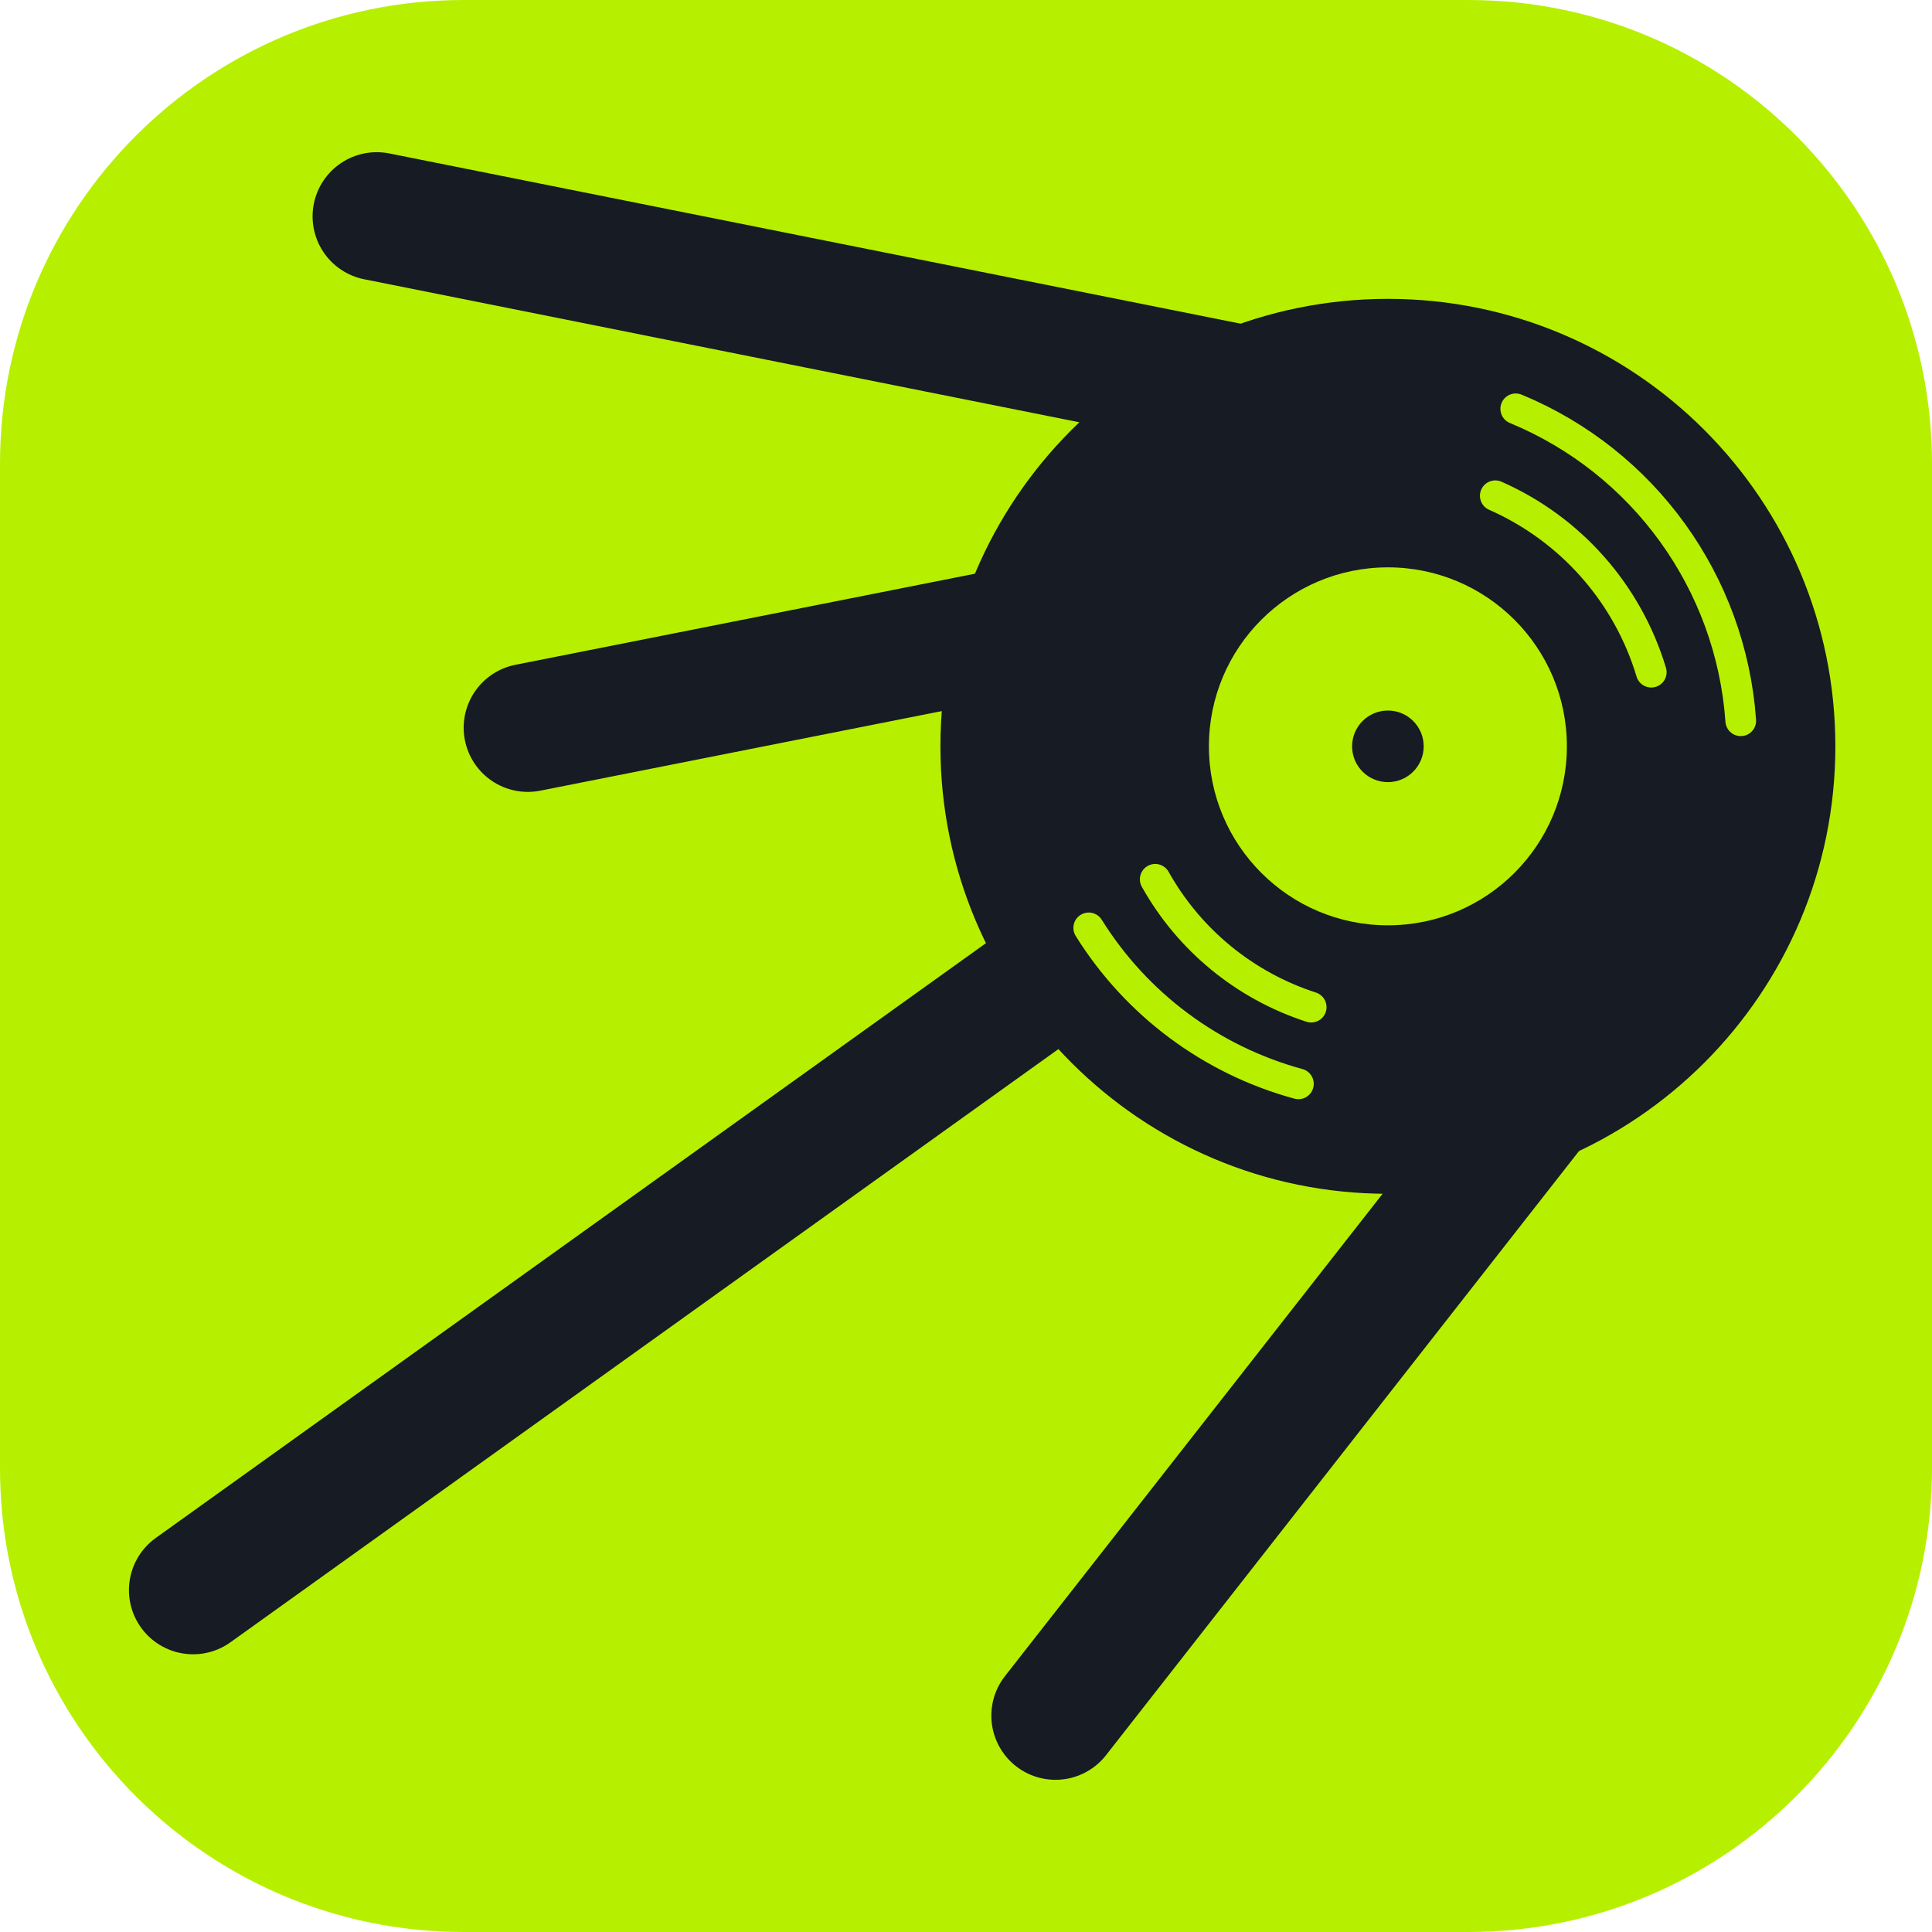
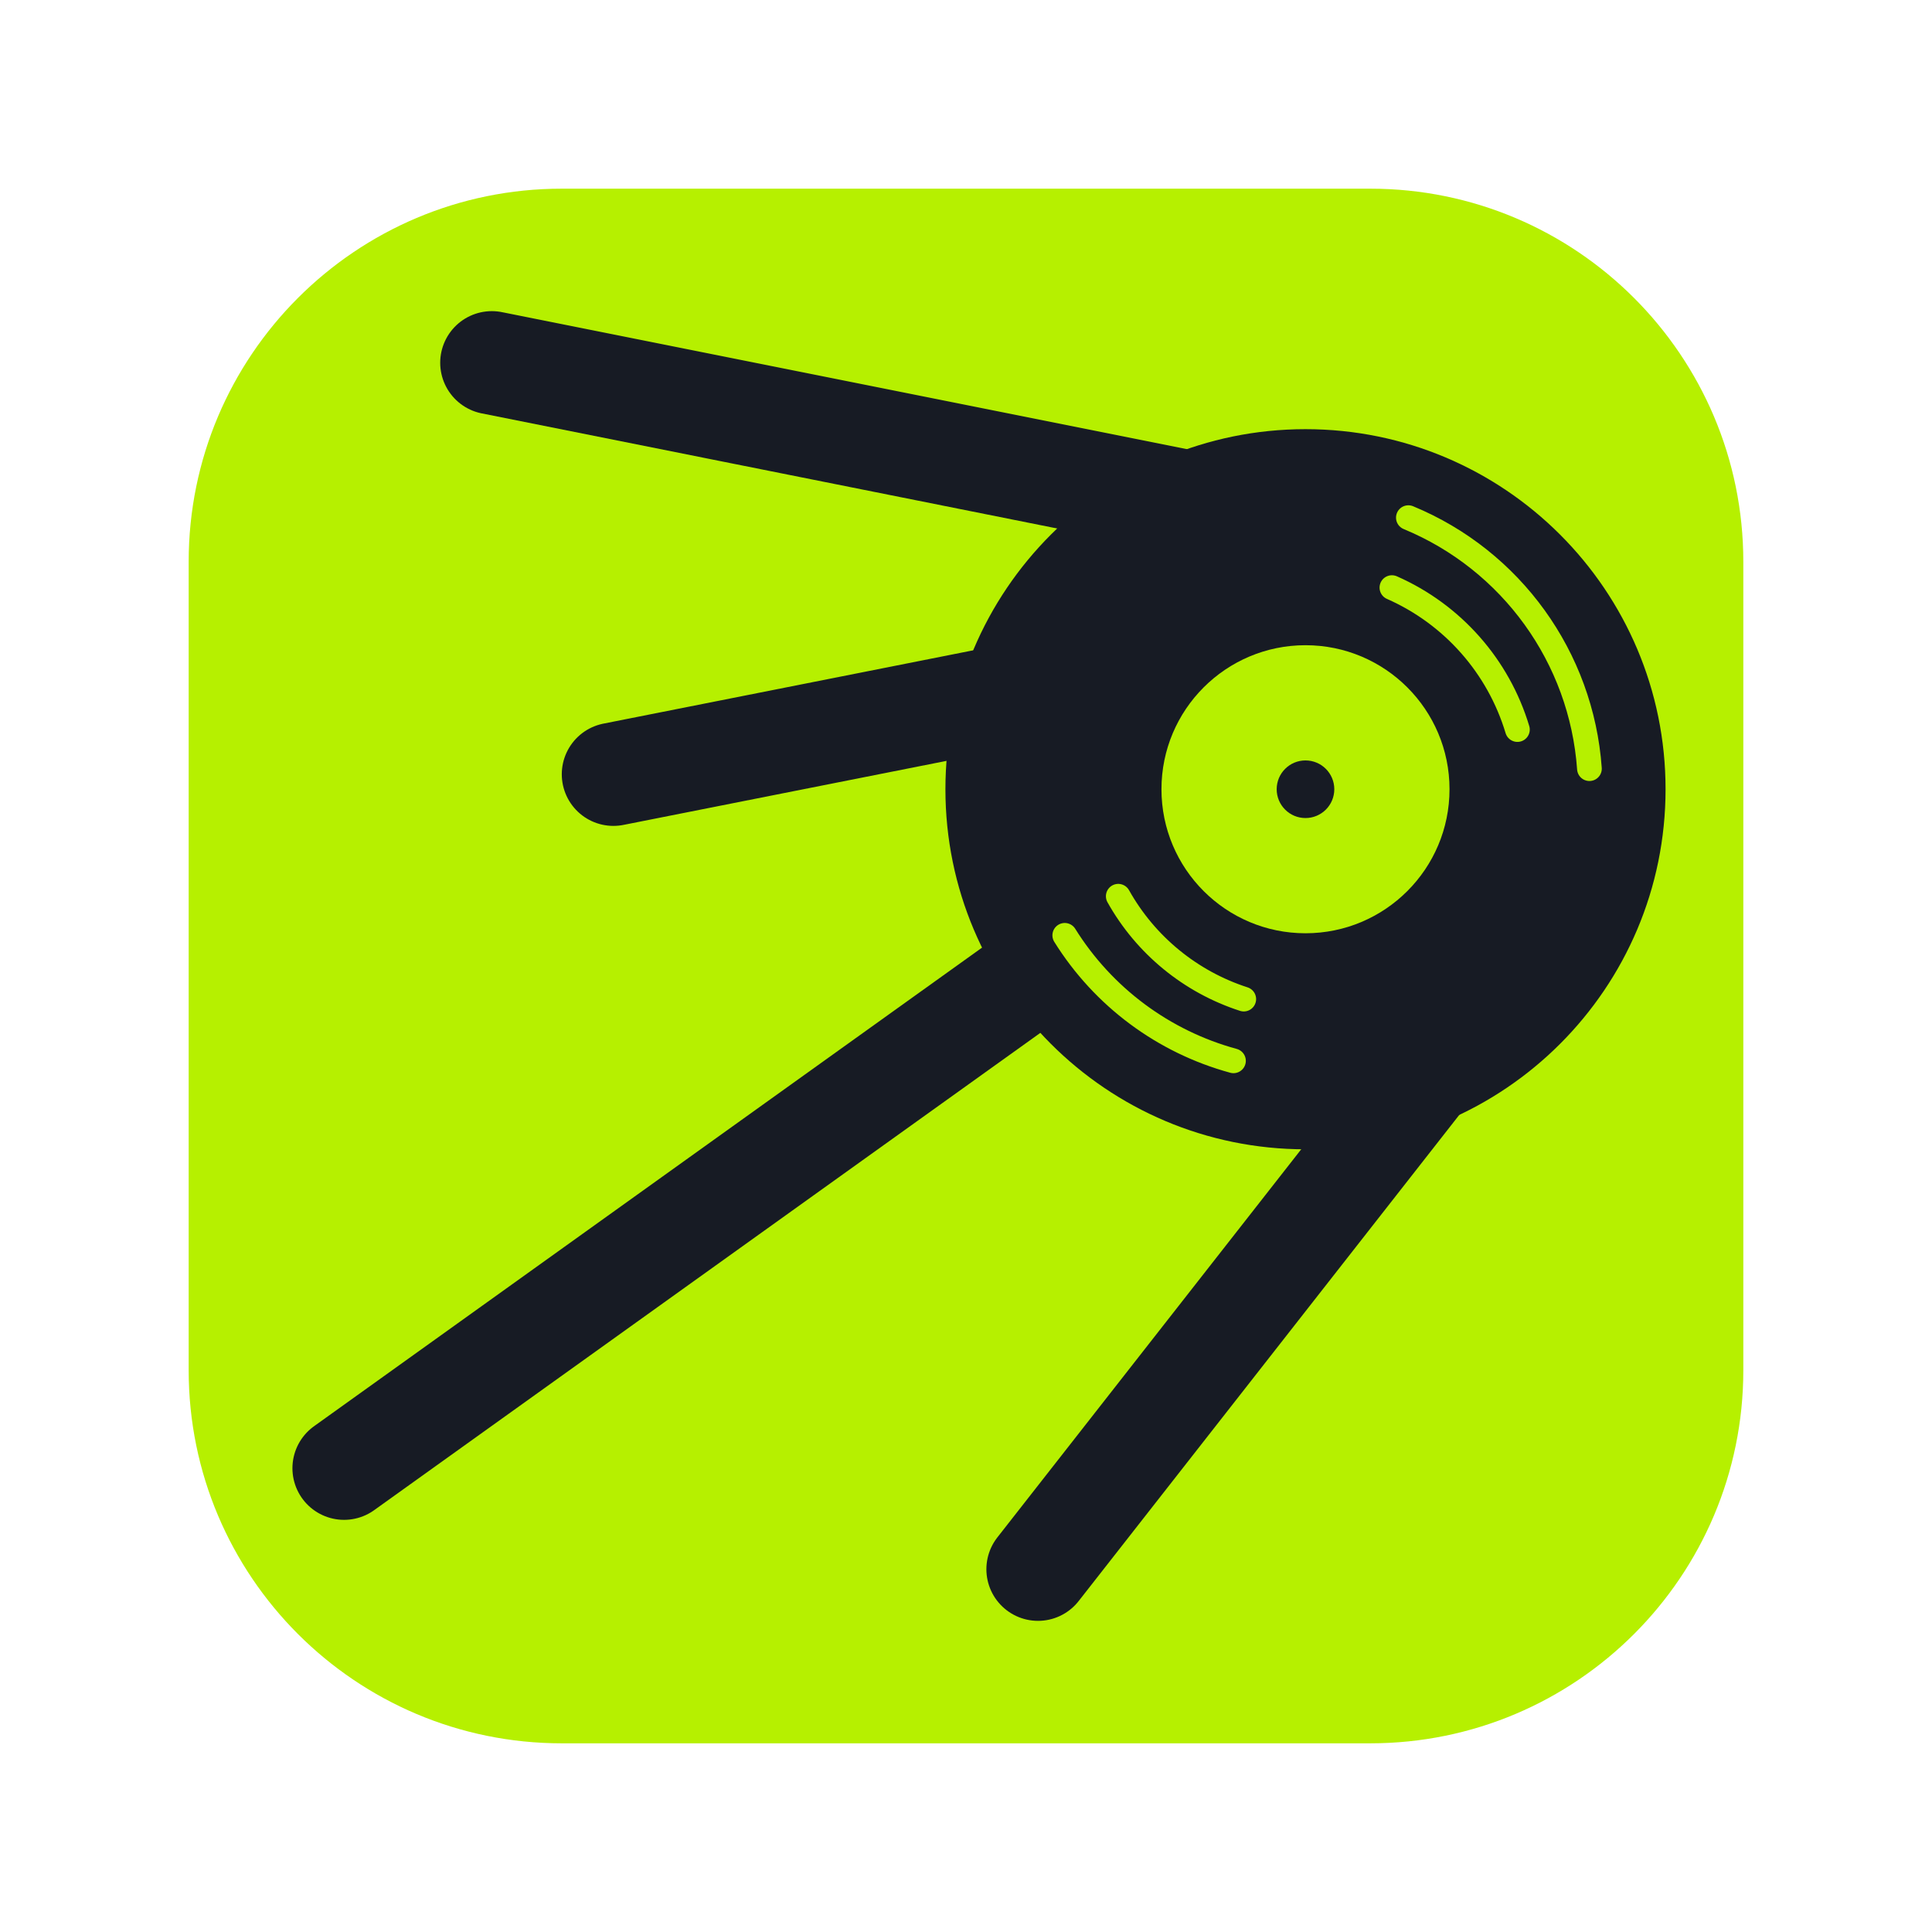
- <svg xmlns="http://www.w3.org/2000/svg" width="1024" height="1024" viewBox="120 120 1014 1014">
-   <rect x="120" y="120" width="1014" height="1014" rx="243.36" fill="#B6F000" />
-   <g transform="translate(627 627) scale(1.22) translate(-713.5 -594.5)">
-     <g fill="#171b24" stroke="#171b24" stroke-width="55.2" stroke-linecap="round">
-       <path d="M850 350L460 272M752 447L525 492M776 580L381 863M972 636L752 917" fill="none" />
-     </g>
-     <g transform="translate(895 500) scale(1.1) translate(-895 -500)">
-       <circle cx="895" cy="500" r="175" stroke="none" fill="#171b24" />
-       <g fill="none" stroke="#B6F000" stroke-width="12" stroke-linecap="round">
-         <path d="M945 368A143 143 0 0 1 1033 490M937 402A110 110 0 0 1 998 471M804 552A108 108 0 0 0 865 602M778 571A140 140 0 0 0 860 632" />
+ <svg xmlns="http://www.w3.org/2000/svg" width="1024" height="1024" viewBox="0 0 1024 1024">
+   <g transform="translate(100 100) scale(0.81262) translate(-120 -120)">
+     <rect x="120" y="120" width="1014" height="1014" rx="243.36" fill="#B6F000" />
+     <g transform="translate(627 627) scale(1.22) translate(-713.5 -594.5)">
+       <g fill="#171b24" stroke="#171b24" stroke-width="55.2" stroke-linecap="round">
+         <path d="M850 350L460 272M752 447L525 492M776 580L381 863M972 636L752 917" fill="none" />
      </g>
-       <circle cx="895" cy="500" r="70" fill="#B6F000" />
-       <circle cx="895" cy="500" r="14" fill="#171b24" />
+       <g transform="translate(895 500) scale(1.1) translate(-895 -500)">
+         <circle cx="895" cy="500" r="175" stroke="none" fill="#171b24" />
+         <g fill="none" stroke="#B6F000" stroke-width="12" stroke-linecap="round">
+           <path d="M945 368A143 143 0 0 1 1033 490M937 402A110 110 0 0 1 998 471M804 552A108 108 0 0 0 865 602M778 571A140 140 0 0 0 860 632" />
+         </g>
+         <circle cx="895" cy="500" r="70" fill="#B6F000" />
+         <circle cx="895" cy="500" r="14" fill="#171b24" />
+       </g>
    </g>
  </g>
</svg>
